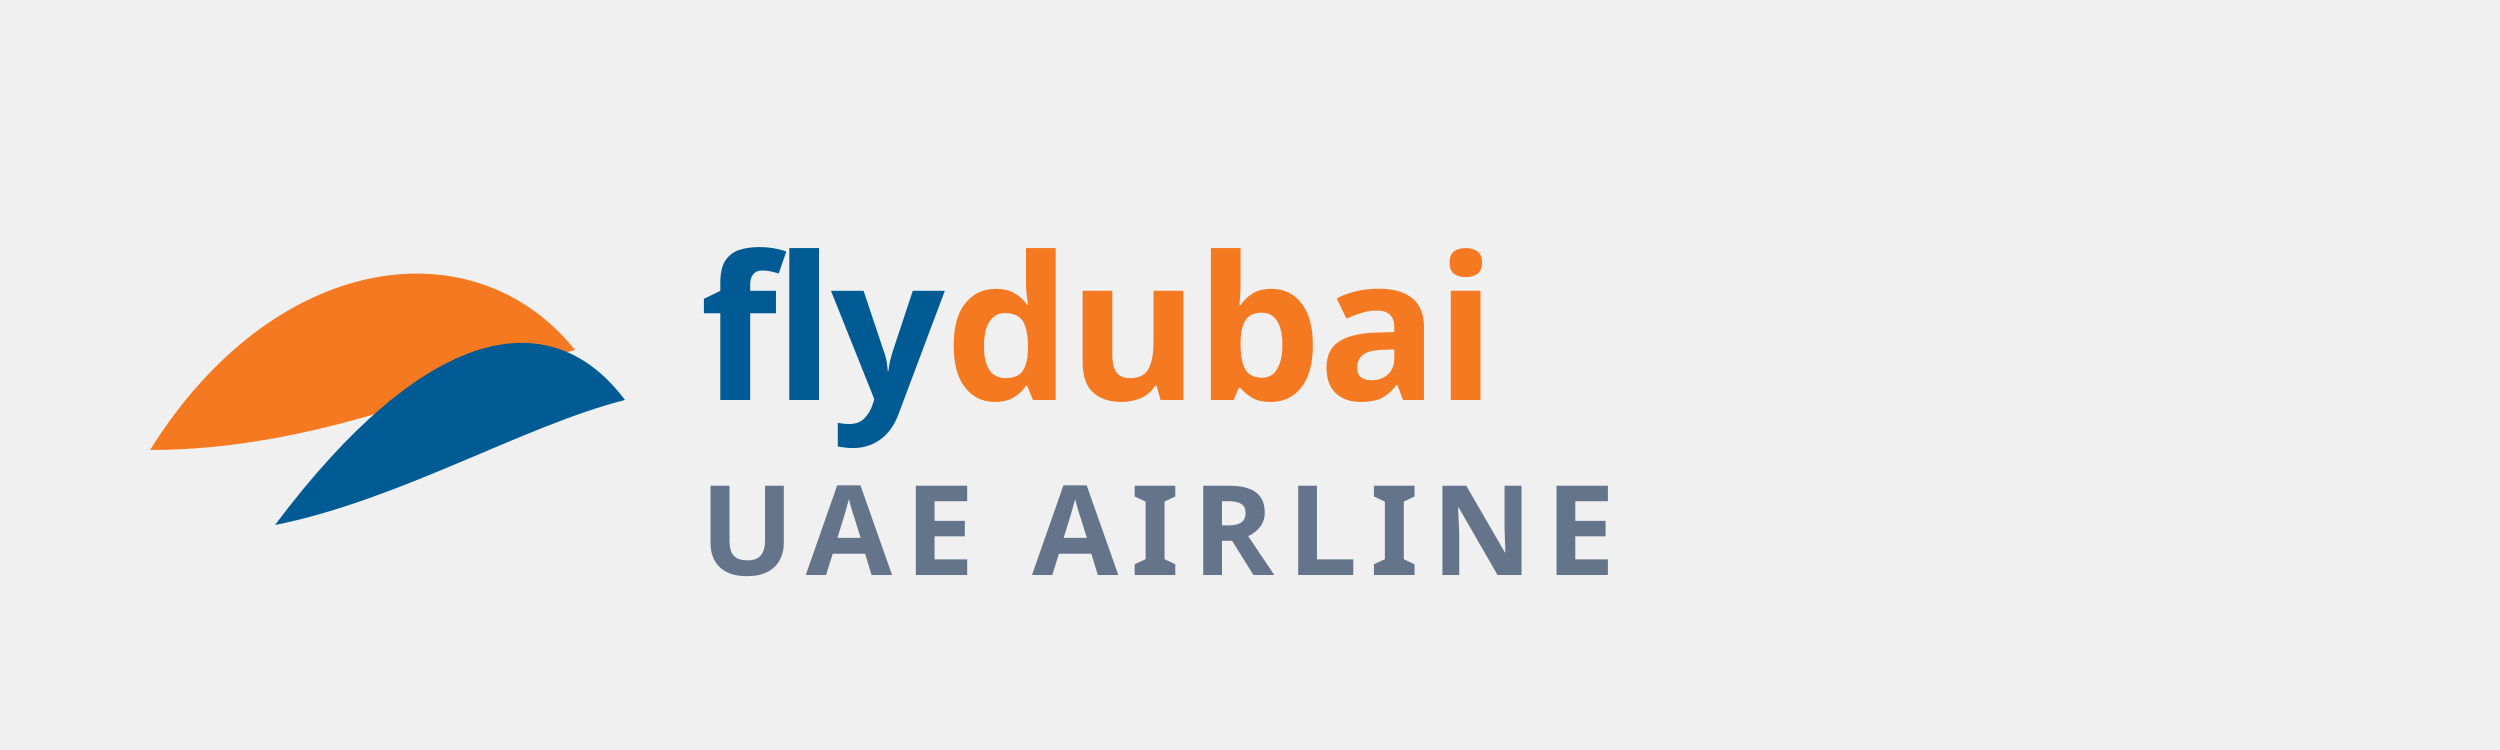
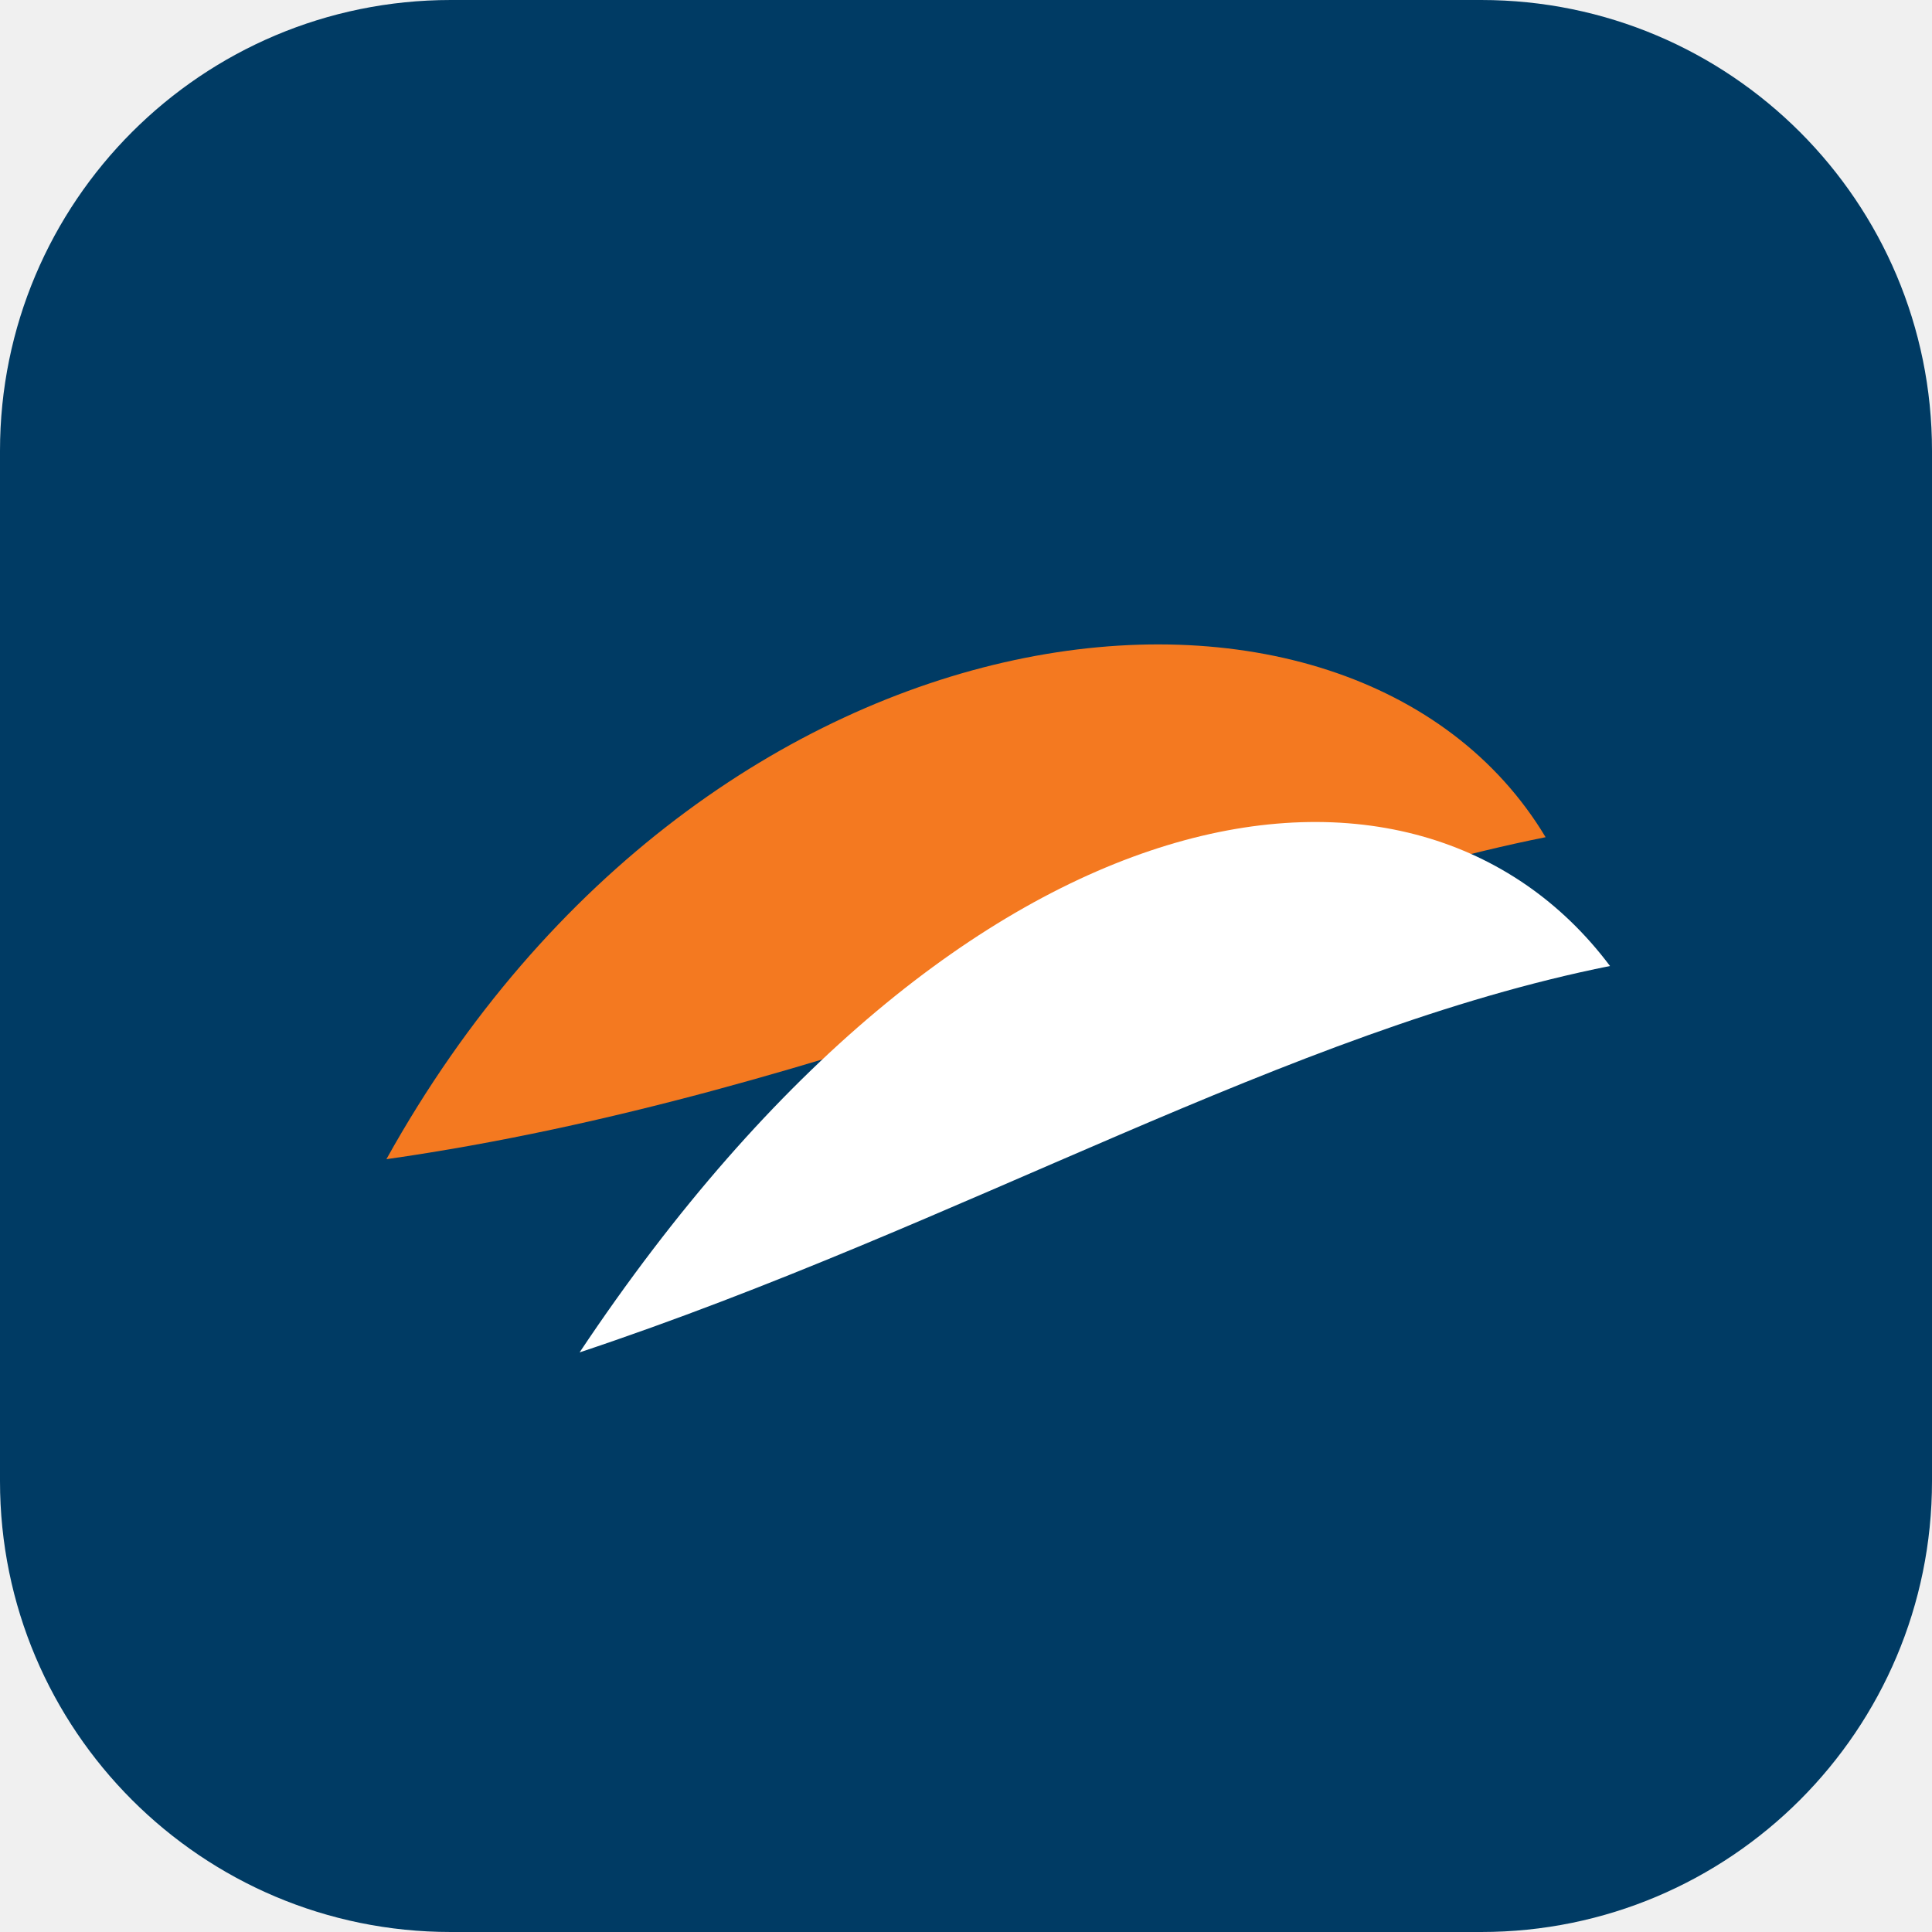
- <svg xmlns="http://www.w3.org/2000/svg" viewBox="0 0 200 60" fill="none">
-   <path d="M12 36C22 20 38 18 46 28C38 30 26 36 12 36Z" fill="#F47920" />
-   <path d="M22 42C34 26 44 24 50 32C42 34 32 40 22 42Z" fill="#005B94" />
-   <text x="56" y="32" font-family="'Poppins', sans-serif" font-size="16" font-weight="800" fill="#005B94" letter-spacing="-0.3">fly<tspan fill="#F47920">dubai</tspan>
-   </text>
-   <text x="56" y="46" font-family="'Poppins', sans-serif" font-size="10" font-weight="600" fill="#64748B" letter-spacing="1">UAE AIRLINE</text>
+ <svg xmlns="http://www.w3.org/2000/svg" viewBox="0 0 60 60" width="60" height="60" fill="none">
+   <rect width="60" height="60" rx="14" fill="#003B64" />
+   <path d="M12 36C22 18 42 16 48 26C38 28 26 34 12 36Z" fill="#F47920" />
+   <path d="M18 42C30 24 44 22 50 30C40 32 30 38 18 42Z" fill="#FFFFFF" />
</svg>
